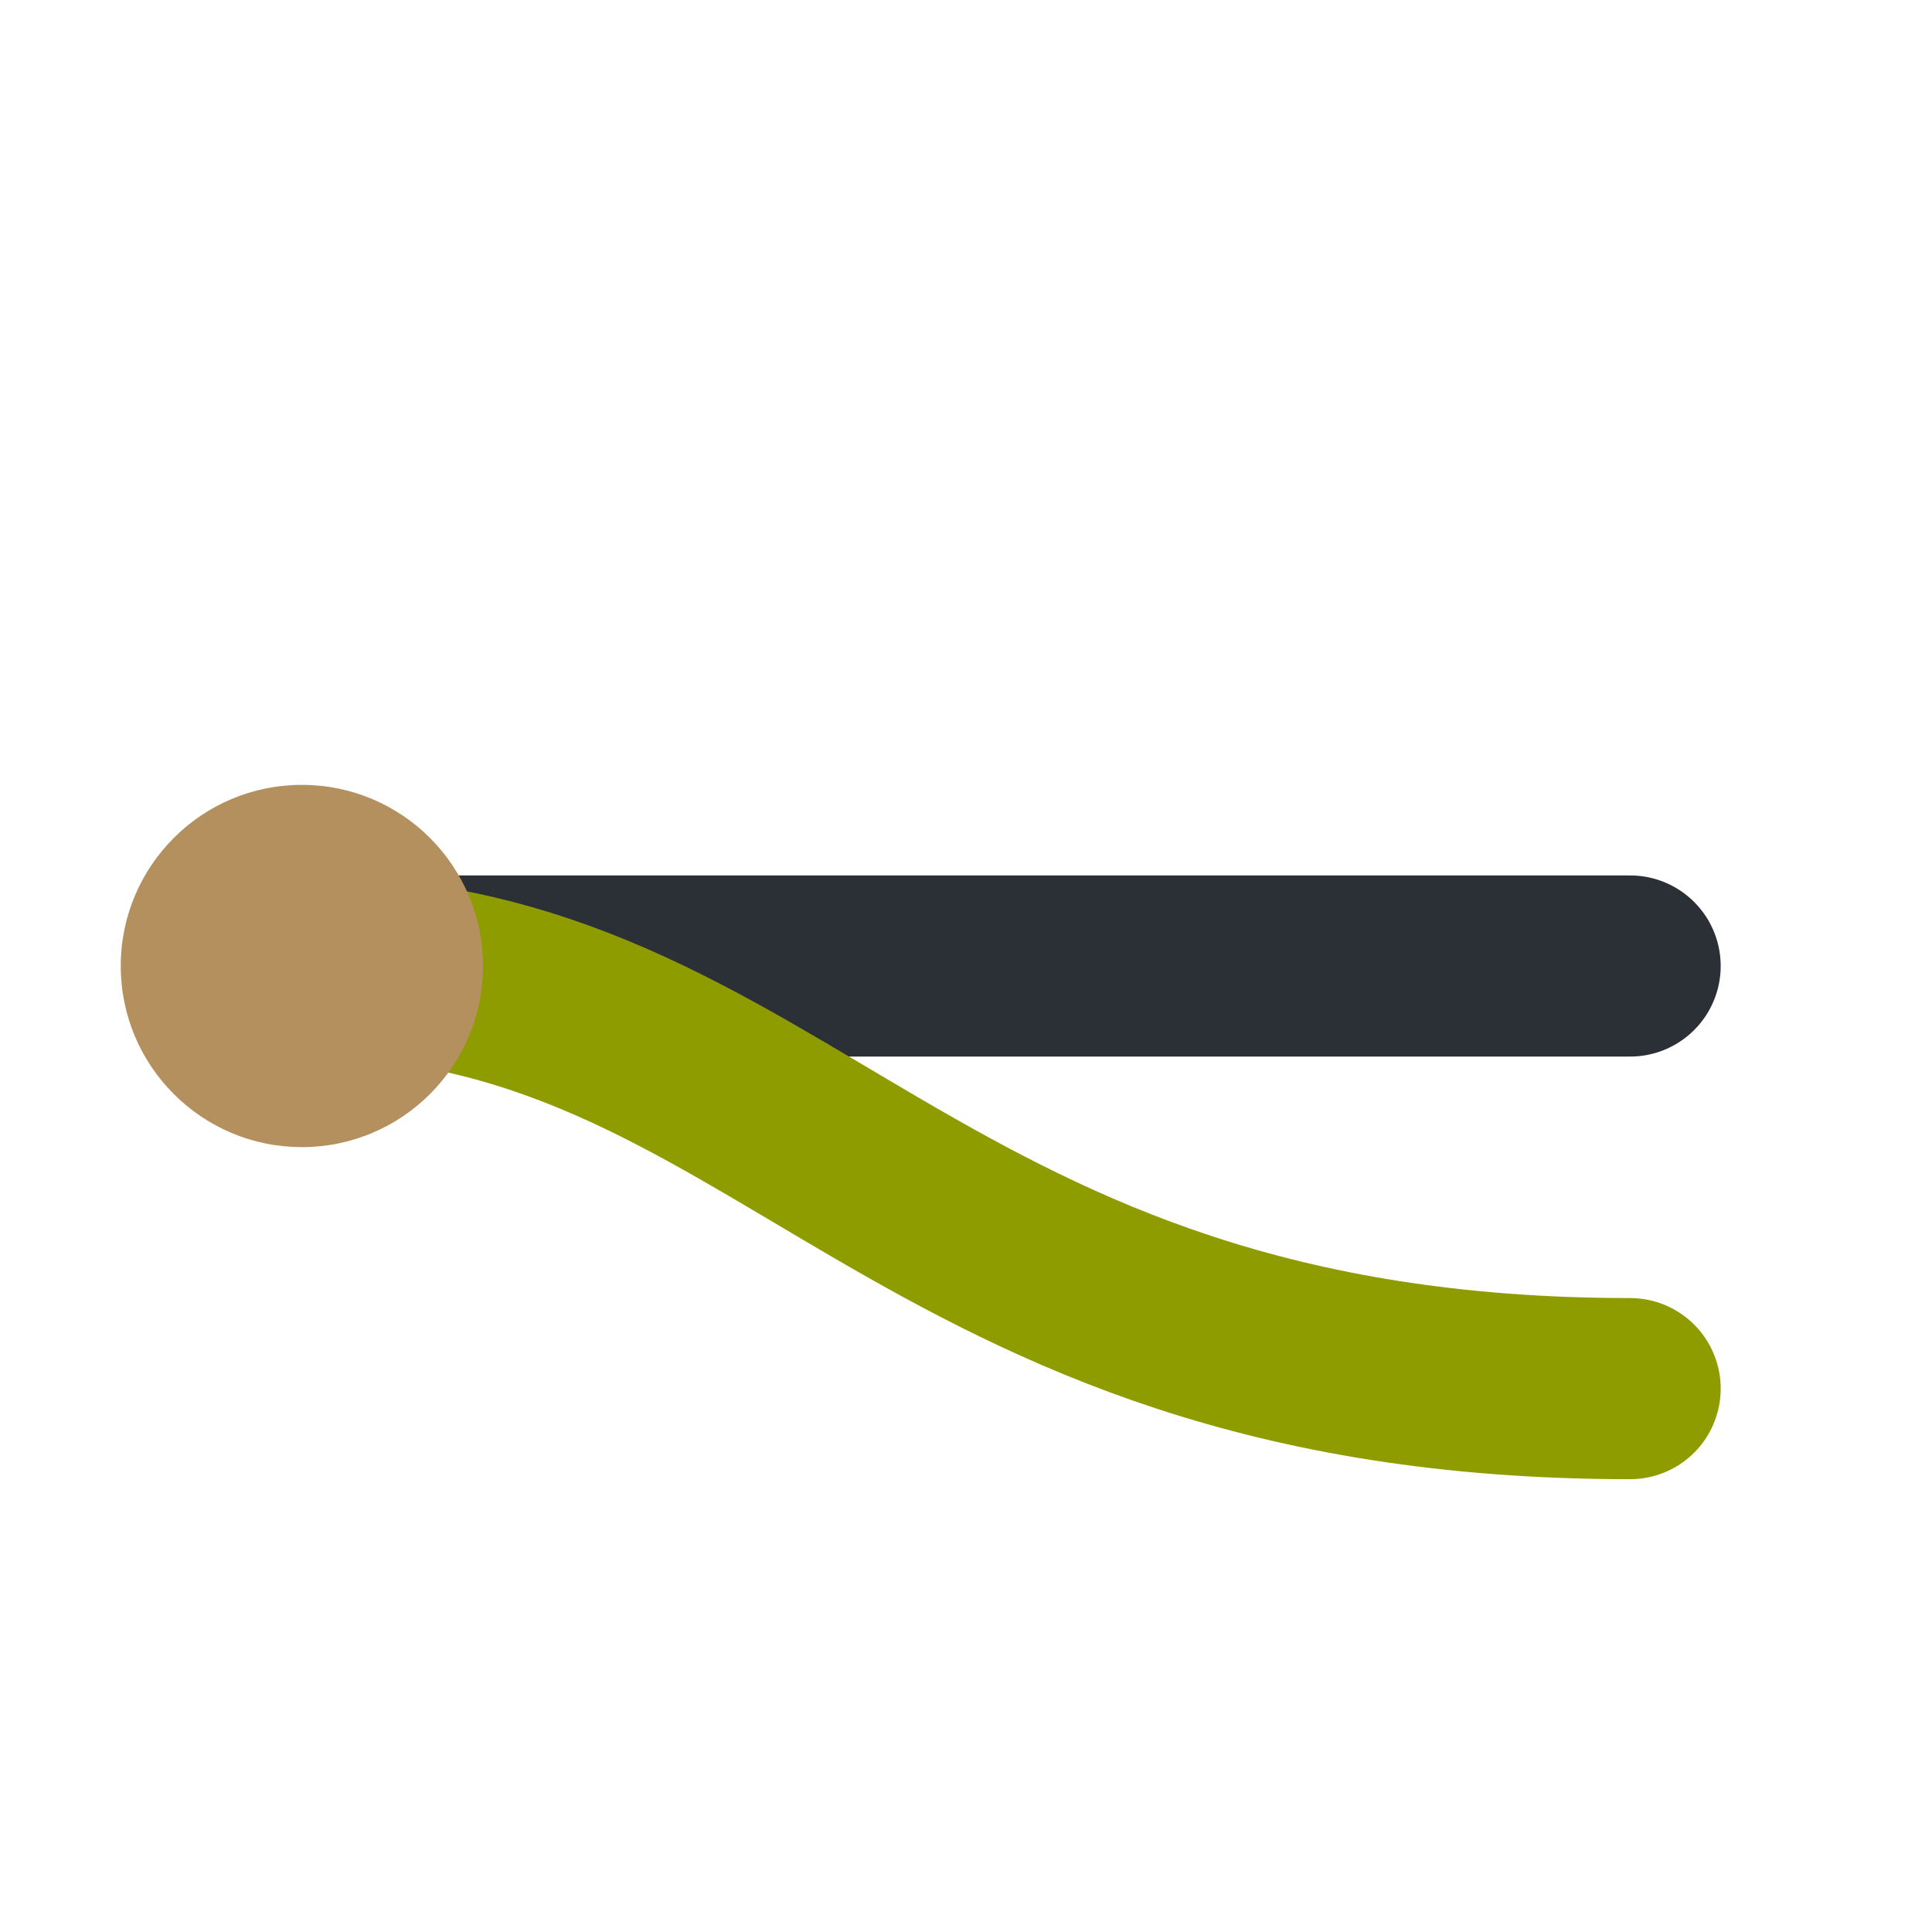
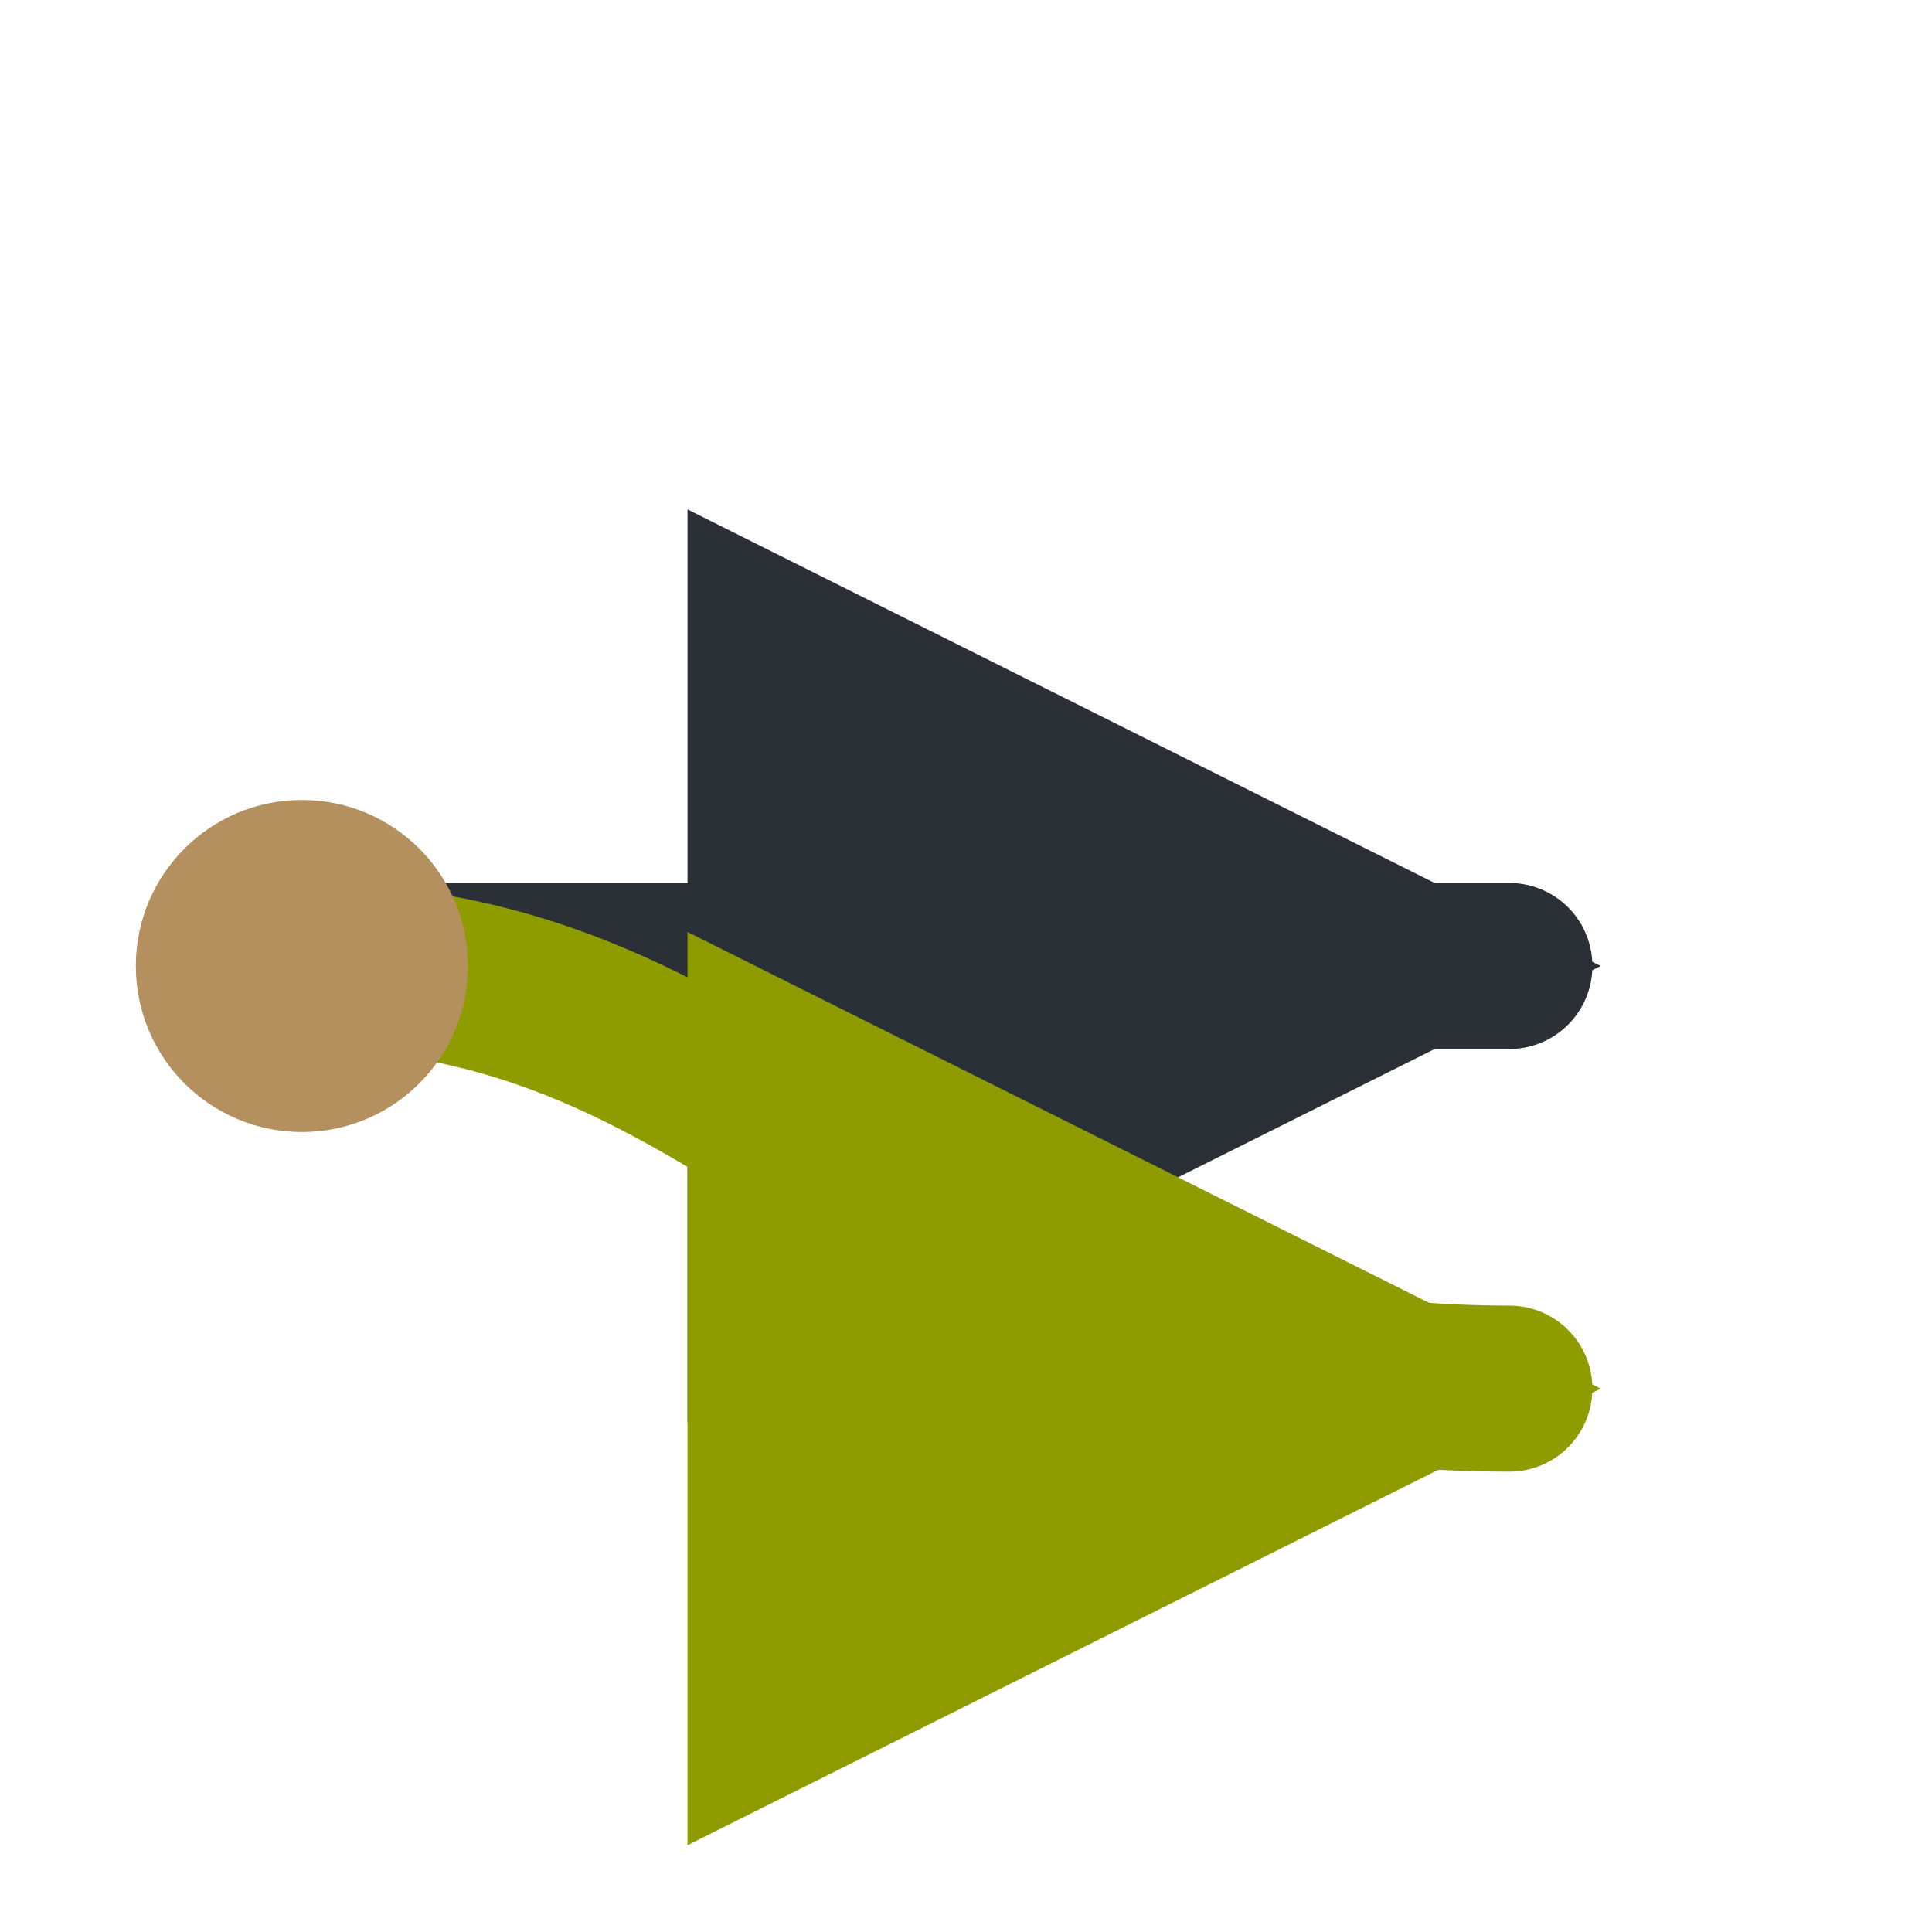
<svg xmlns="http://www.w3.org/2000/svg" viewBox="0 0 64 64" width="64" height="64" role="img" aria-label="Phaethon">
-   <g fill="none" stroke-linecap="round" stroke-width="6">
-     <path d="M10 32 H54" stroke="#2b2f36" />
-     <path d="M10 32 C26 32 30 46 54 46" stroke="#8f9c00" />
+   <defs>
+     <marker id="ah-direct" viewBox="0 0 10 10" refX="9" refY="5" markerWidth="5.5" markerHeight="5.5" orient="auto">
+       <path d="M0 0 L10 5 L0 10 Z" fill="#2b2f36" />
+     </marker>
+     <marker id="ah-divert" viewBox="0 0 10 10" refX="9" refY="5" markerWidth="5.5" markerHeight="5.5" orient="auto">
+       <path d="M0 0 L10 5 L0 10 Z" fill="#8f9c00" />
+     </marker>
+   </defs>
+   <g fill="none" stroke-linecap="round" stroke-width="5.5">
+     <path d="M10 32 H50" stroke="#2b2f36" marker-end="url(#ah-direct)" />
+     <path d="M10 32 C26 32 30 46 50 46" stroke="#8f9c00" marker-end="url(#ah-divert)" />
  </g>
-   <circle cx="10" cy="32" r="6" fill="#b5905f" />
+   <circle cx="10" cy="32" r="5.5" fill="#b5905f" />
</svg>
